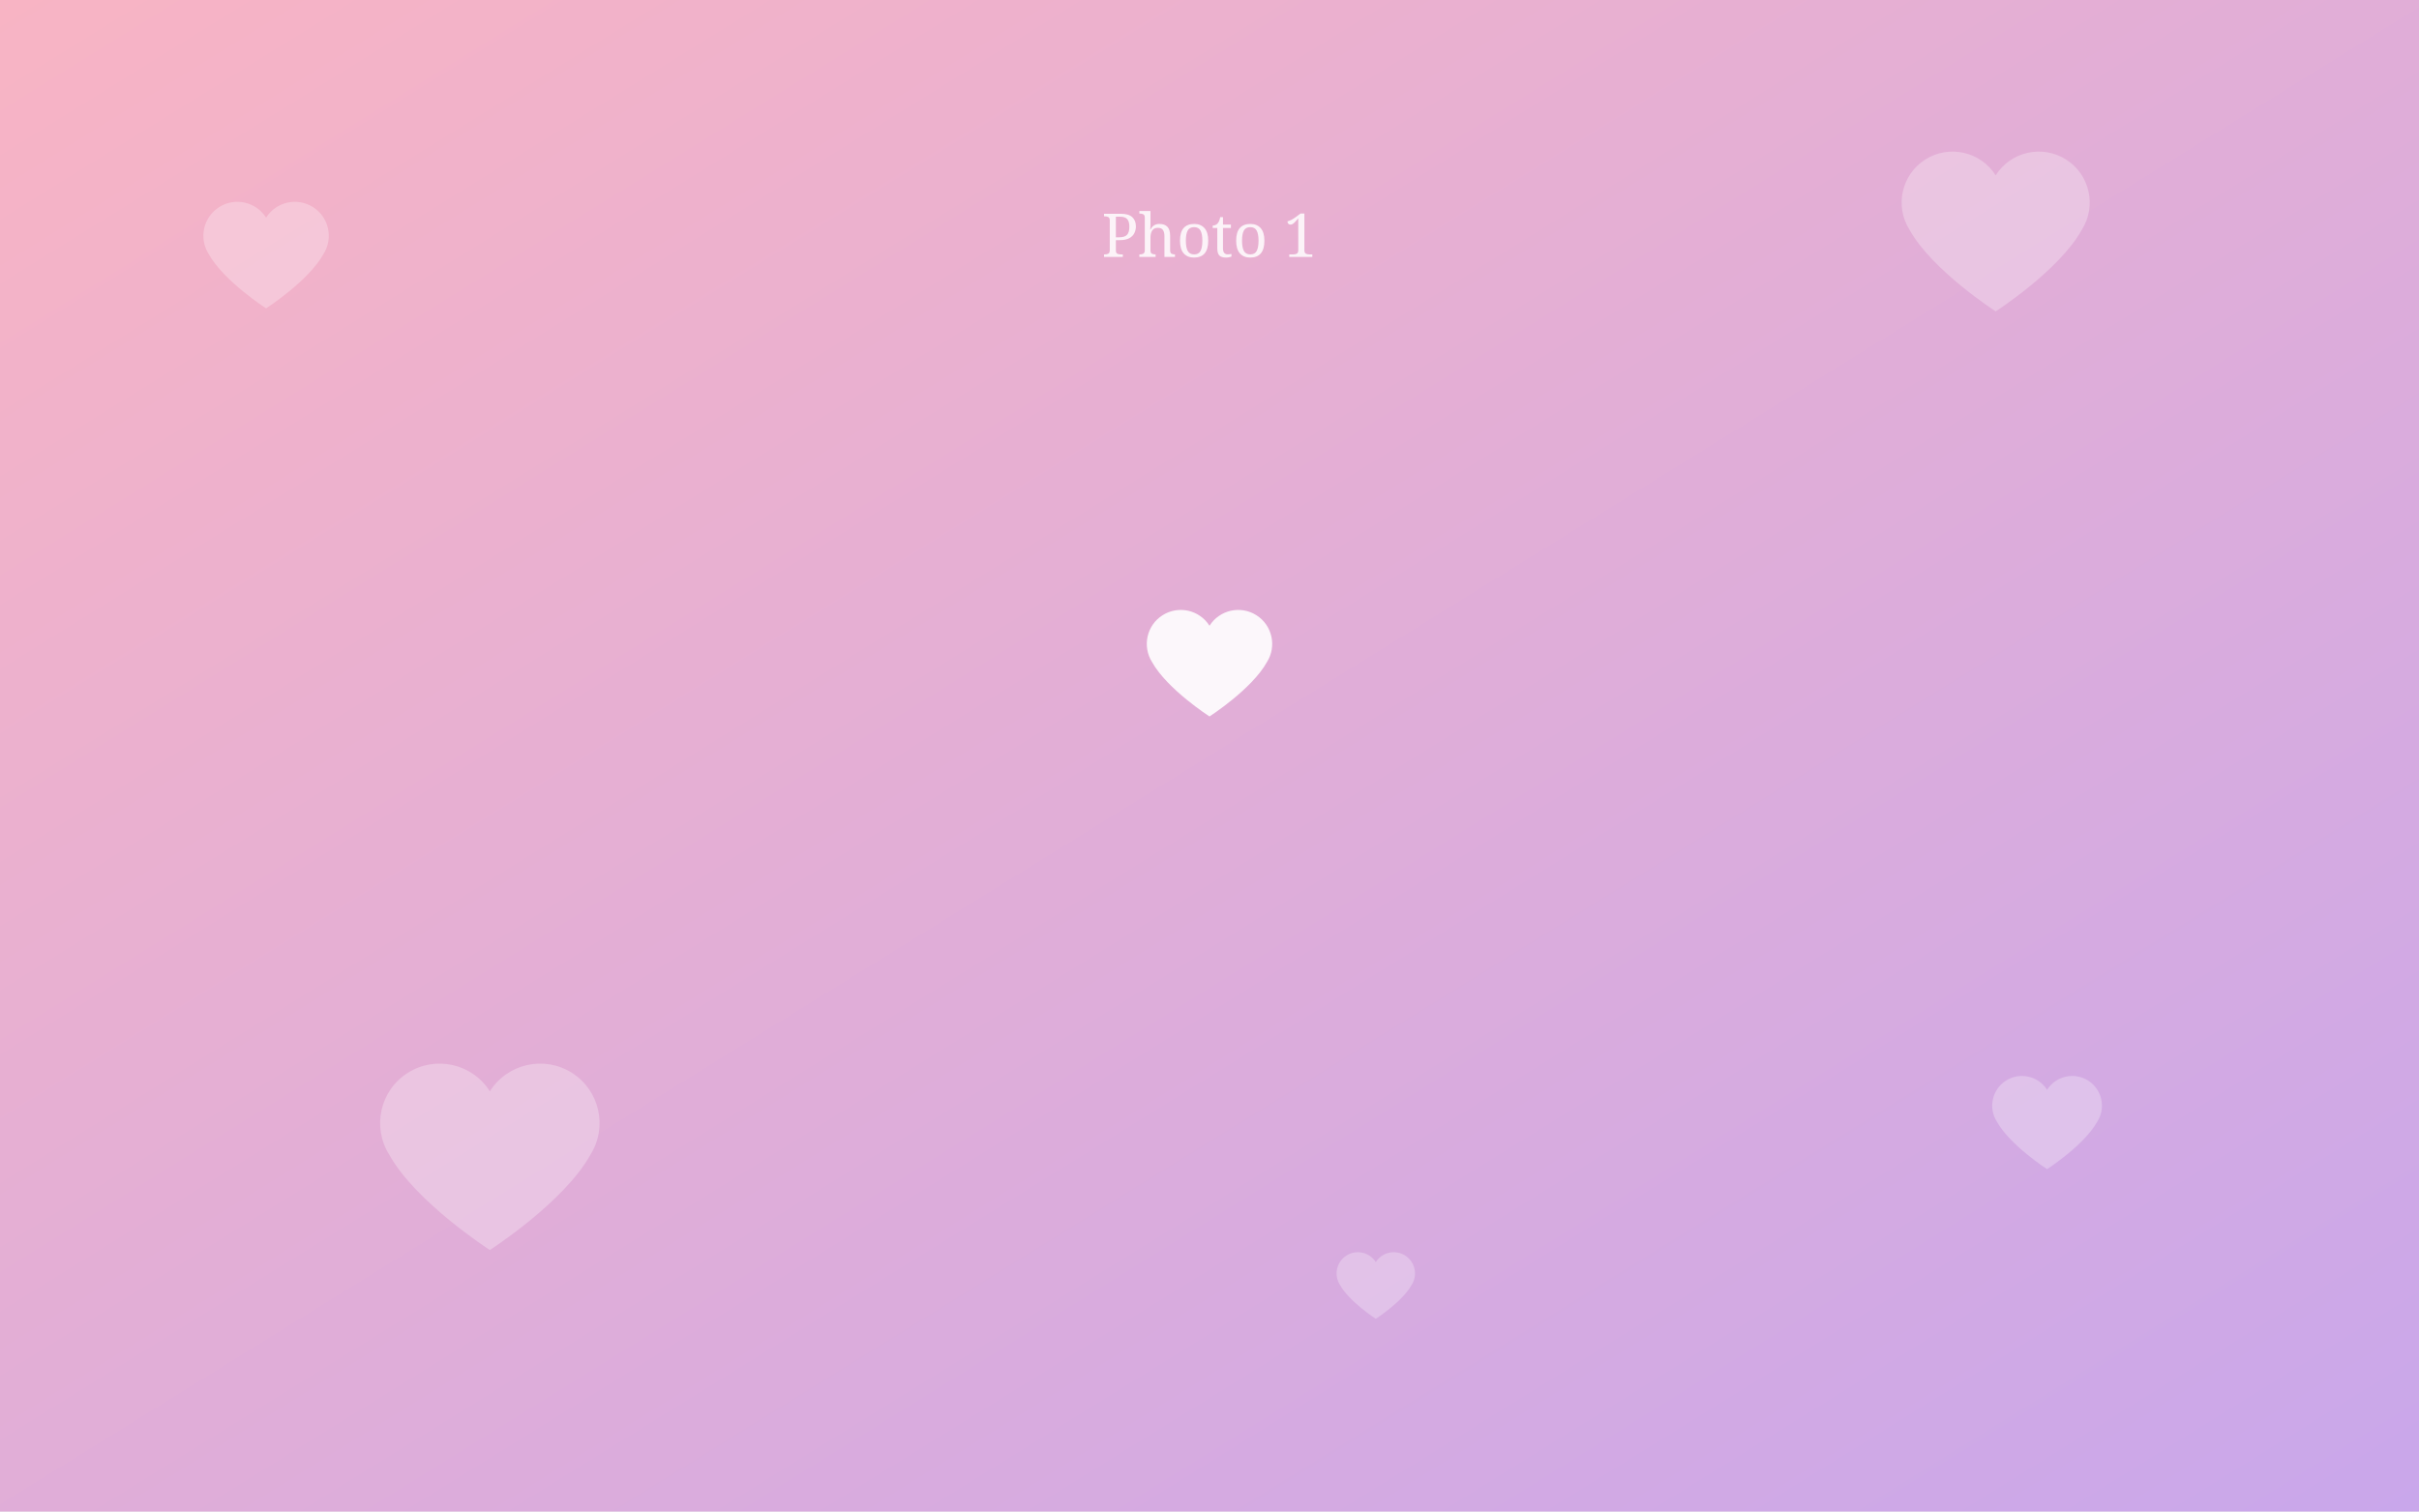
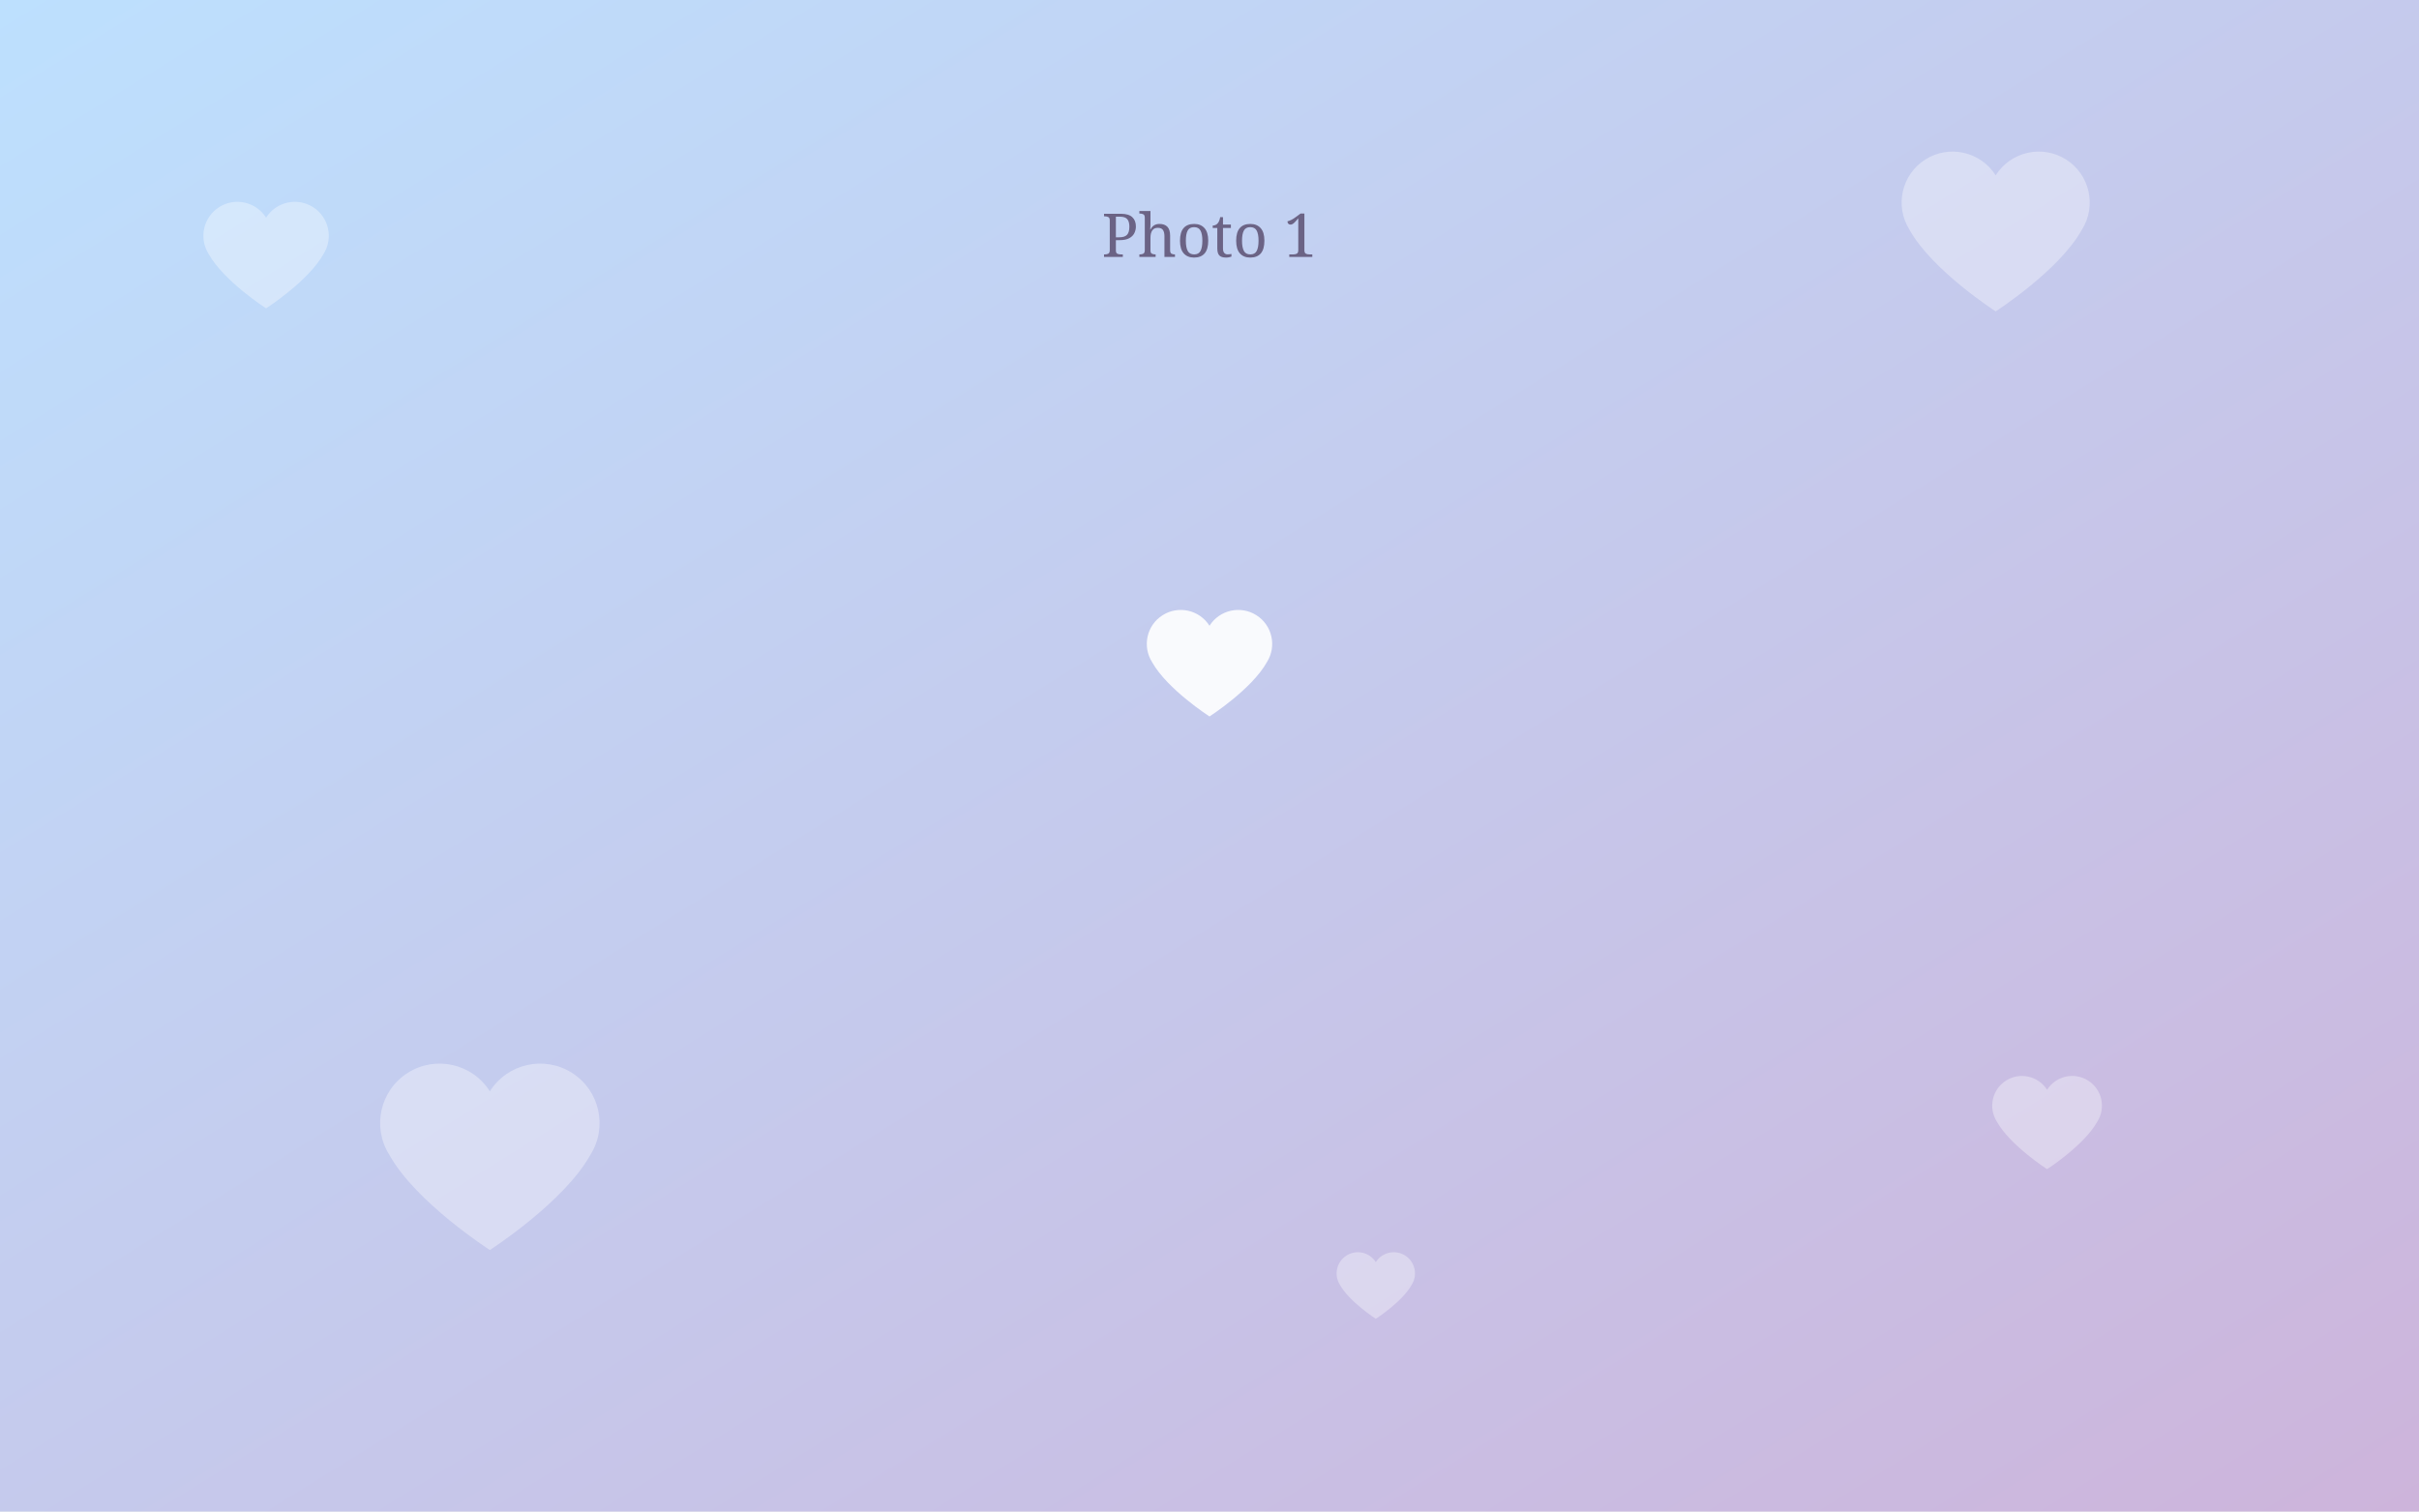
<svg xmlns="http://www.w3.org/2000/svg" viewBox="0 0 1600 1000" preserveAspectRatio="xMidYMid slice">
  <defs>
    <linearGradient id="g" x1="0" y1="0" x2="1" y2="1">
-       <stop offset="0" stop-color="#f8b4c4" />
-       <stop offset="1" stop-color="#c9a7eb" />
+       <stop offset="0" stop-color="#bde0fe" />
+       <stop offset="1" stop-color="#cdb4db" />
    </linearGradient>
    <path id="h" d="M12 21s-7-4.5-9.5-9A5.5 5.5 0 0 1 12 6a5.5 5.5 0 0 1 9.5 6c-2.5 4.5-9.5 9-9.5 9z" />
  </defs>
  <rect width="1600" height="1000" fill="url(#g)" />
-   <g fill="#fff" opacity="0.28">
+   <g fill="#fff" opacity="0.35">
    <use href="#h" transform="translate(128 120) scale(4)" />
    <use href="#h" transform="translate(1248 80) scale(6)" />
    <use href="#h" transform="translate(240 680) scale(7)" />
    <use href="#h" transform="translate(1312 700) scale(3.5)" />
    <use href="#h" transform="translate(880 820) scale(2.5)" />
  </g>
  <use href="#h" fill="#fff" opacity="0.9" transform="translate(752 390) scale(4)" />
-   <text x="800" y="170" text-anchor="middle" font-family="Georgia, serif" font-size="40" fill="#fff" opacity="0.85">Photo 1</text>
+   <text x="800" y="170" text-anchor="middle" font-family="Georgia, serif" font-size="40" fill="#6b6385">Photo 1</text>
</svg>
